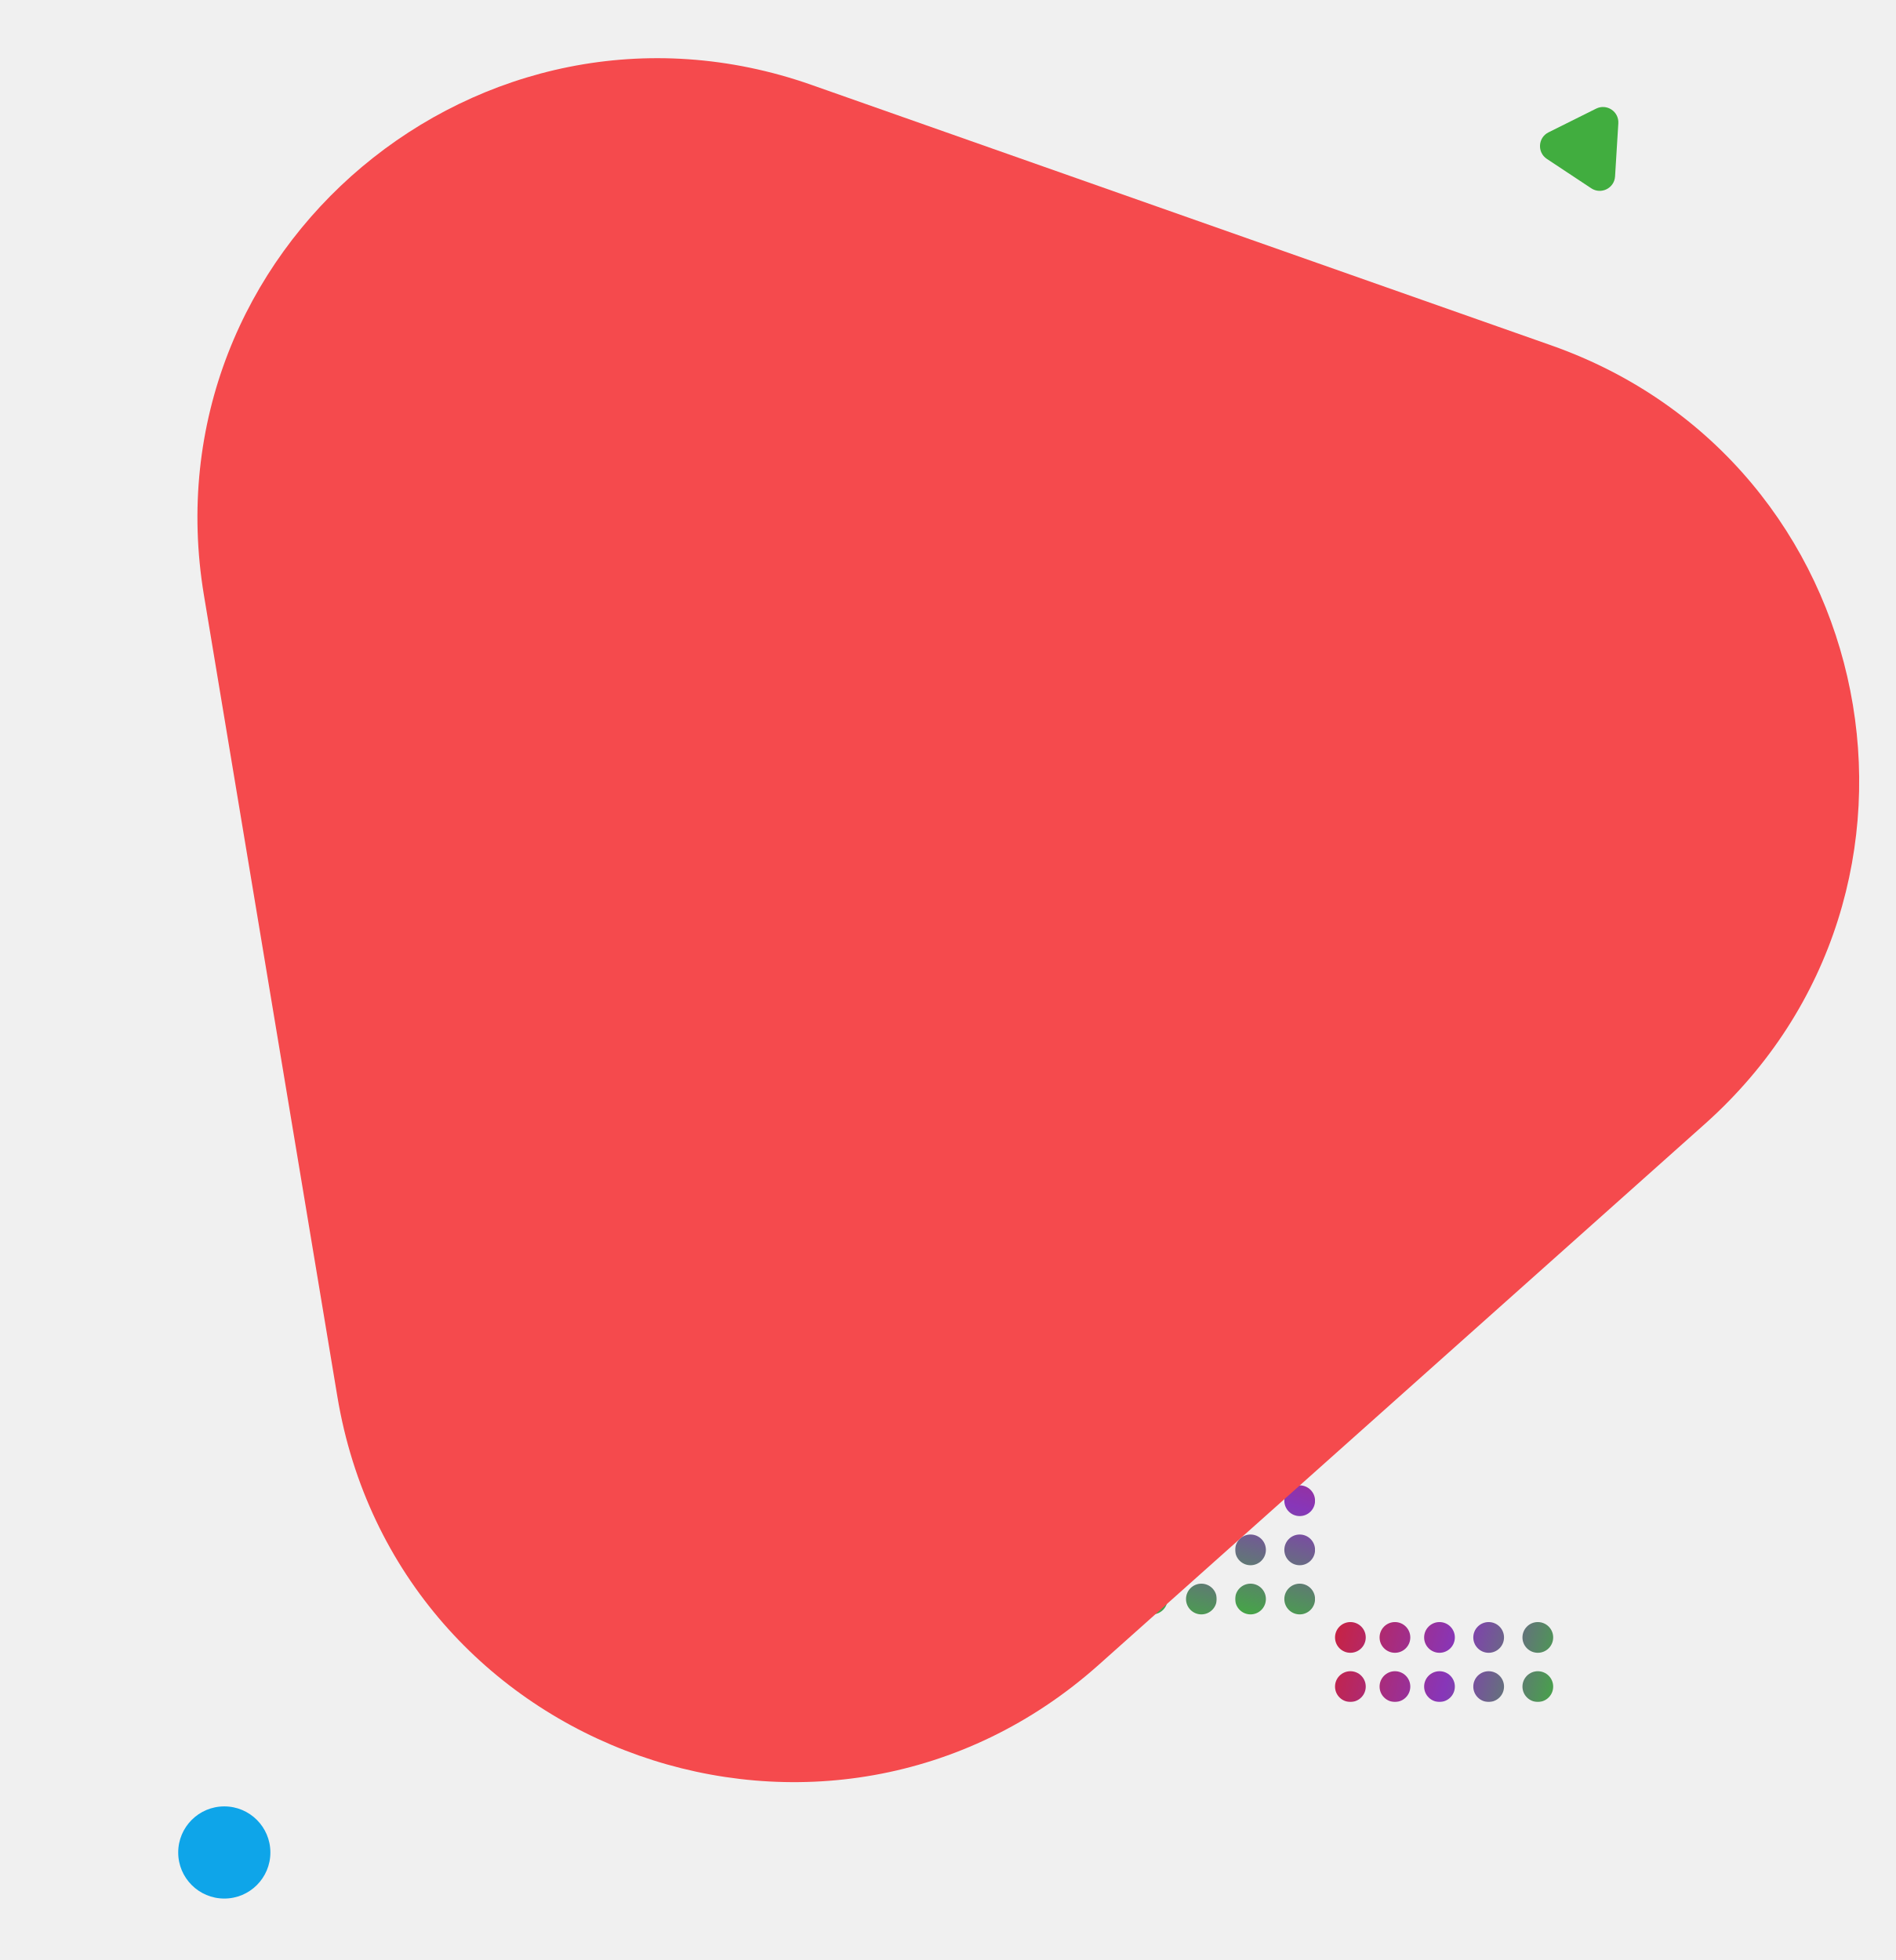
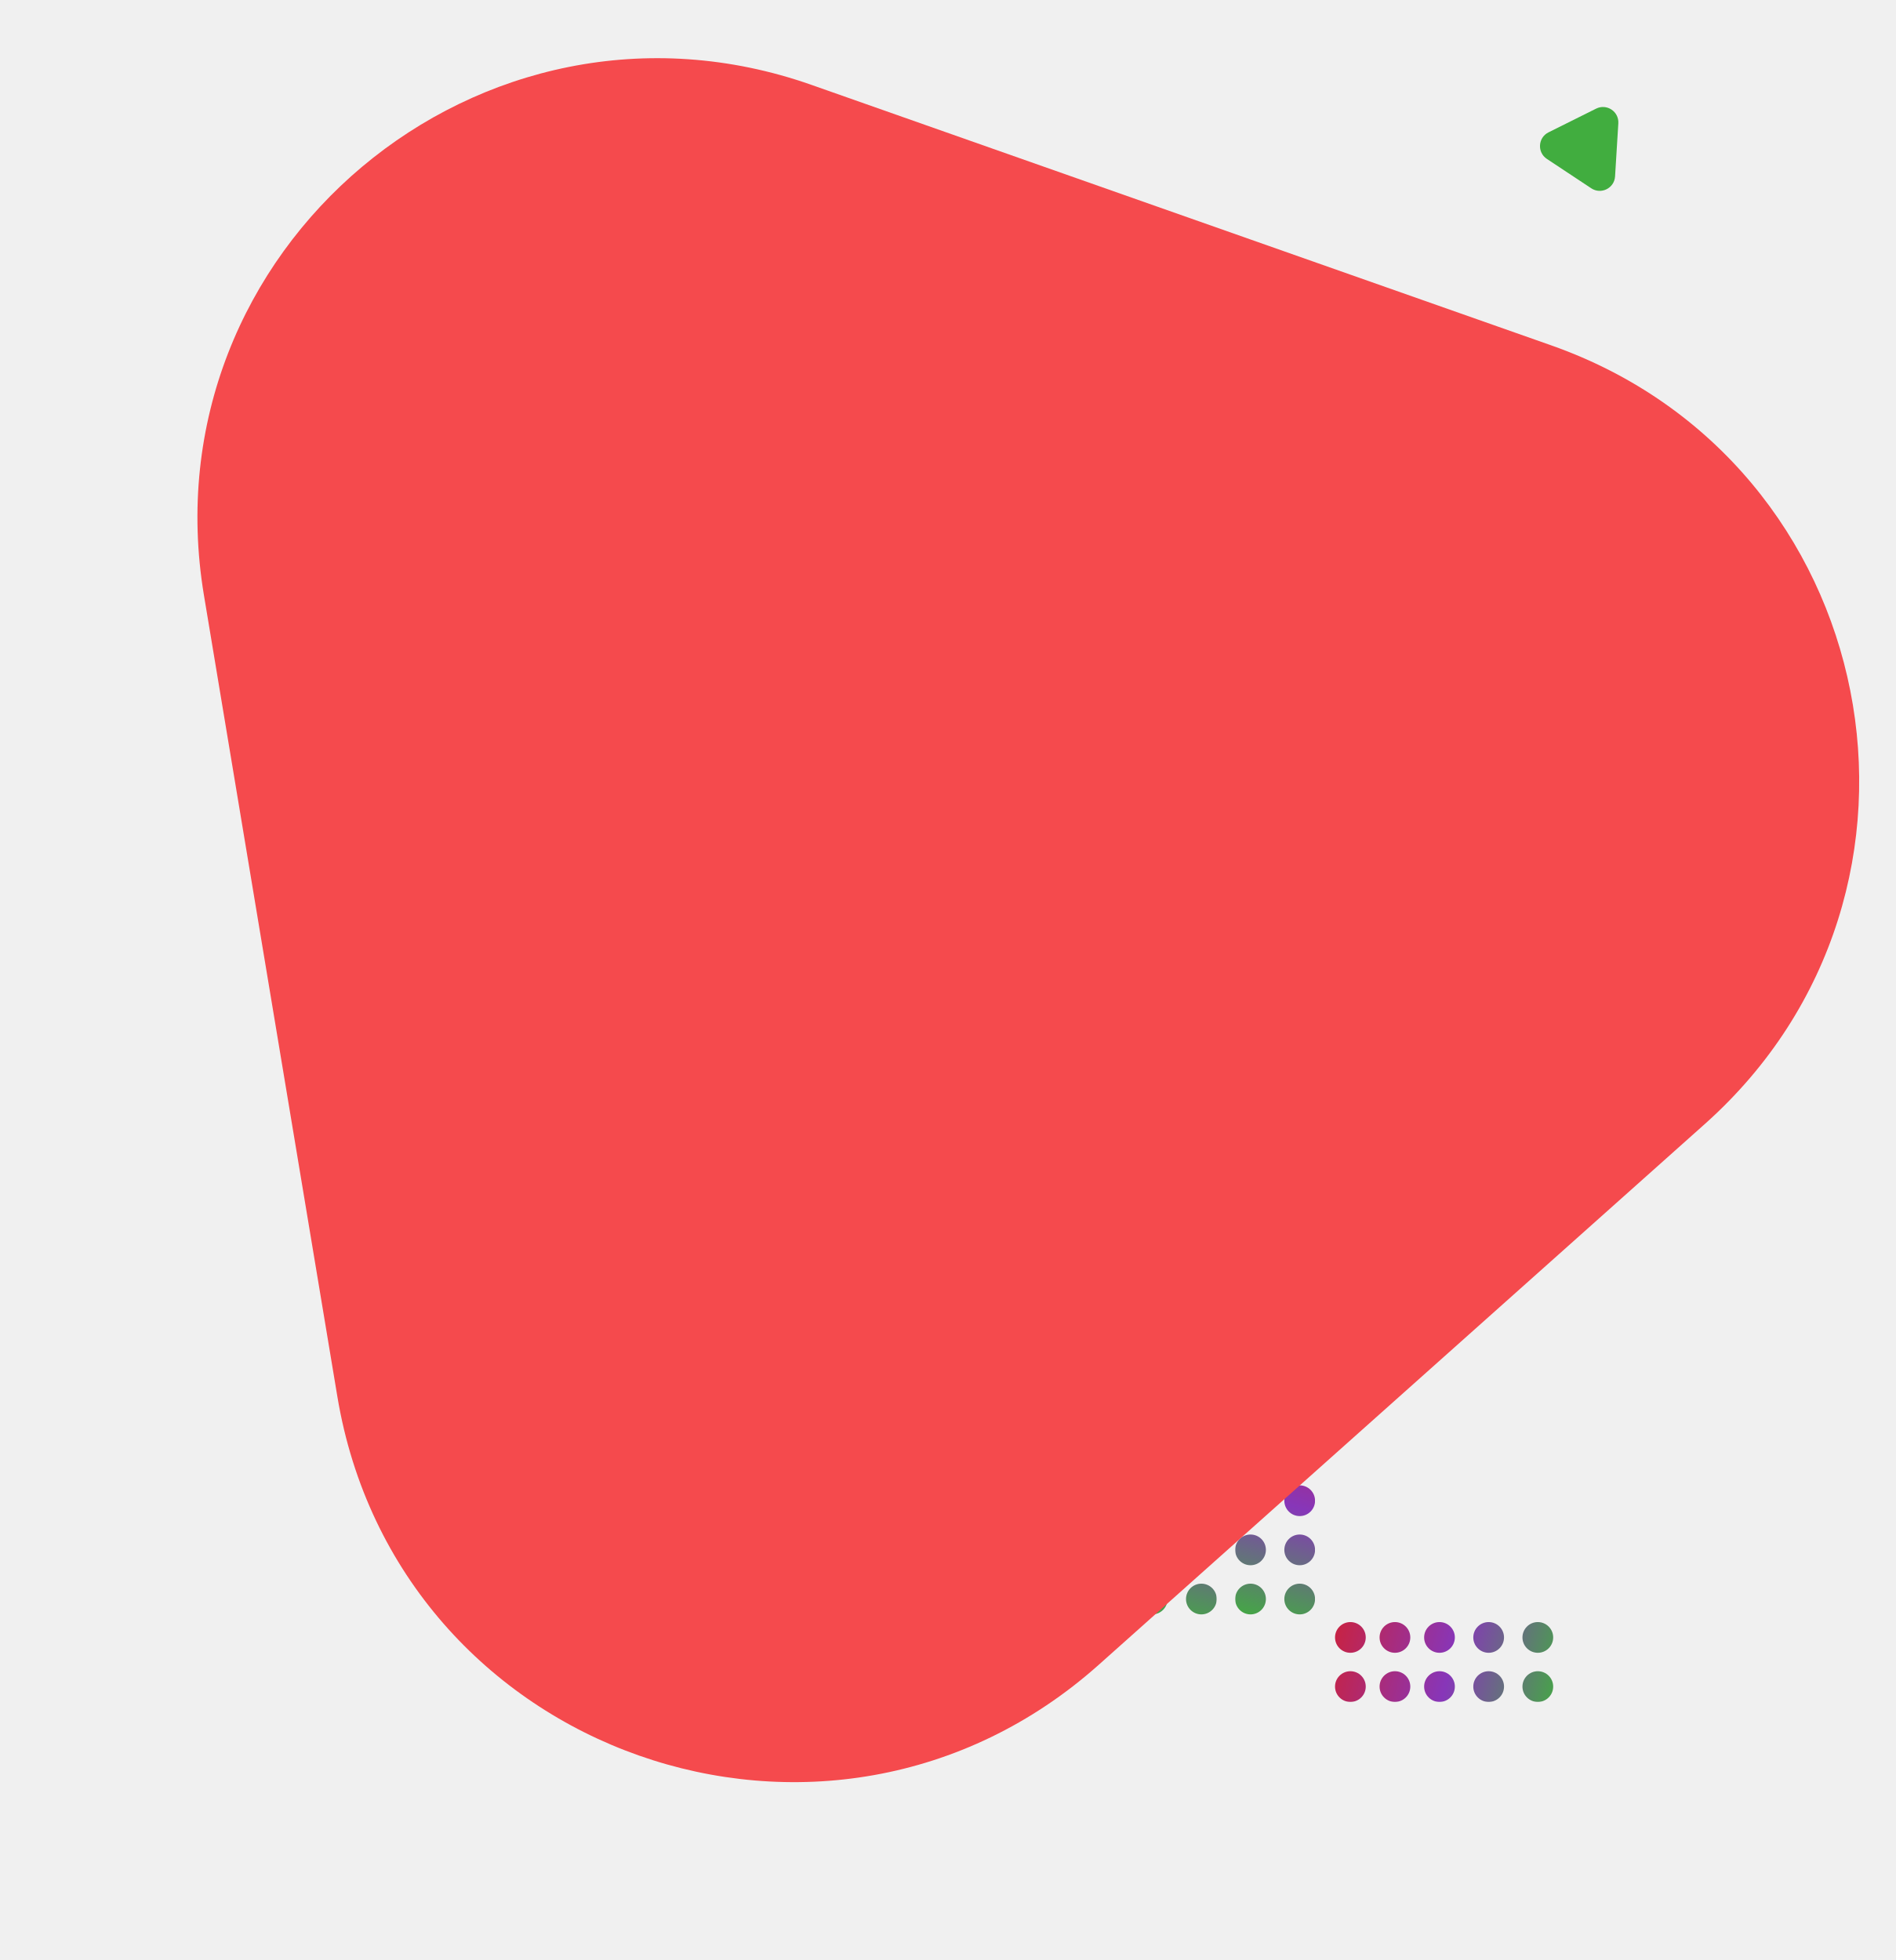
<svg xmlns="http://www.w3.org/2000/svg" width="617" height="638" viewBox="0 0 617 638" fill="none">
  <g clip-path="url(#clip0_334_1705)">
    <rect width="617" height="638" />
-     <circle cx="72.999" cy="603" r="15" fill="#0EA5E9" />
    <mask id="mask0_334_1705" style="mask-type:alpha" maskUnits="userSpaceOnUse" x="416" y="528" width="93" height="26">
      <circle cx="500.499" cy="549" r="5" transform="rotate(-180 500.499 549)" fill="#D9D9D9" />
      <circle cx="484.499" cy="549" r="5" transform="rotate(-180 484.499 549)" fill="#D9D9D9" />
      <circle cx="468.499" cy="549" r="5" transform="rotate(-180 468.499 549)" fill="#D9D9D9" />
      <circle cx="453.999" cy="549" r="5" transform="rotate(-180 453.999 549)" fill="#D9D9D9" />
      <circle cx="439.499" cy="549" r="5" transform="rotate(-180 439.499 549)" fill="#D9D9D9" />
      <circle cx="500.499" cy="533" r="5" transform="rotate(-180 500.499 533)" fill="#D9D9D9" />
      <circle cx="484.499" cy="533" r="5" transform="rotate(-180 484.499 533)" fill="#D9D9D9" />
      <circle cx="468.499" cy="533" r="5" transform="rotate(-180 468.499 533)" fill="#D9D9D9" />
      <circle cx="453.999" cy="533" r="5" transform="rotate(-180 453.999 533)" fill="#D9D9D9" />
      <circle cx="439.499" cy="533" r="5" transform="rotate(-180 439.499 533)" fill="#D9D9D9" />
    </mask>
    <g mask="url(#mask0_334_1705)">
      <rect x="416.999" y="528" width="92" height="26" fill="url(#paint0_linear_334_1705)" />
    </g>
    <mask id="mask1_334_1705" style="mask-type:alpha" maskUnits="userSpaceOnUse" x="401" y="435" width="27" height="96">
      <circle cx="406.999" cy="520.5" r="5" transform="rotate(-90 406.999 520.5)" fill="#D9D9D9" />
      <circle cx="406.999" cy="504.5" r="5" transform="rotate(-90 406.999 504.5)" fill="#D9D9D9" />
      <circle cx="406.999" cy="488.5" r="5" transform="rotate(-90 406.999 488.5)" fill="#D9D9D9" />
      <circle cx="406.999" cy="474" r="5" transform="rotate(-90 406.999 474)" fill="#D9D9D9" />
      <circle cx="406.999" cy="459.5" r="5" transform="rotate(-90 406.999 459.5)" fill="#D9D9D9" />
      <circle cx="422.999" cy="520.5" r="5" transform="rotate(-90 422.999 520.5)" fill="#D9D9D9" />
      <circle cx="422.999" cy="504.5" r="5" transform="rotate(-90 422.999 504.5)" fill="#D9D9D9" />
      <circle cx="422.999" cy="488.5" r="5" transform="rotate(-90 422.999 488.5)" fill="#D9D9D9" />
      <circle cx="422.999" cy="474" r="5" transform="rotate(-90 422.999 474)" fill="#D9D9D9" />
      <circle cx="422.999" cy="459.5" r="5" transform="rotate(-90 422.999 459.5)" fill="#D9D9D9" />
    </mask>
    <g mask="url(#mask1_334_1705)">
      <rect x="427.999" y="431" width="96" height="26" transform="rotate(90 427.999 431)" fill="url(#paint1_linear_334_1705)" />
    </g>
    <mask id="mask2_334_1705" style="mask-type:alpha" maskUnits="userSpaceOnUse" x="369" y="435" width="27" height="96">
      <circle cx="374.999" cy="520.5" r="5" transform="rotate(-90 374.999 520.5)" fill="#D9D9D9" />
      <circle cx="374.999" cy="504.5" r="5" transform="rotate(-90 374.999 504.5)" fill="#D9D9D9" />
      <circle cx="374.999" cy="488.5" r="5" transform="rotate(-90 374.999 488.5)" fill="#D9D9D9" />
      <circle cx="374.999" cy="474" r="5" transform="rotate(-90 374.999 474)" fill="#D9D9D9" />
      <circle cx="374.999" cy="459.5" r="5" transform="rotate(-90 374.999 459.5)" fill="#D9D9D9" />
      <circle cx="390.999" cy="520.5" r="5" transform="rotate(-90 390.999 520.5)" fill="#D9D9D9" />
      <circle cx="390.999" cy="504.5" r="5" transform="rotate(-90 390.999 504.5)" fill="#D9D9D9" />
      <circle cx="390.999" cy="488.5" r="5" transform="rotate(-90 390.999 488.5)" fill="#D9D9D9" />
      <circle cx="390.999" cy="474" r="5" transform="rotate(-90 390.999 474)" fill="#D9D9D9" />
      <circle cx="390.999" cy="459.5" r="5" transform="rotate(-90 390.999 459.5)" fill="#D9D9D9" />
    </mask>
    <g mask="url(#mask2_334_1705)">
      <rect x="395.999" y="431" width="96" height="26" transform="rotate(90 395.999 431)" fill="url(#paint2_linear_334_1705)" />
    </g>
    <path d="M503.447 51.726C500.238 49.601 500.533 44.798 503.978 43.082L519.482 35.359C522.927 33.643 526.938 36.3 526.702 40.141L525.639 57.429C525.402 61.271 521.096 63.416 517.887 61.291L503.447 51.726Z" fill="#41AD3F" />
    <path d="M357.634 541.873C269.478 620.542 129.201 571.139 109.798 454.59L66.375 193.766C47.63 81.175 156.507 -10.265 264.166 27.65L504.87 112.421C612.529 150.336 640.077 289.823 554.916 365.82L357.634 541.873Z" fill="#F54A4D" />
  </g>
  <defs>
    <linearGradient id="paint0_linear_334_1705" x1="508.999" y1="554" x2="416.483" y2="529.988" gradientUnits="userSpaceOnUse">
      <stop stop-color="#41AD3F" />
      <stop offset="0.405" stop-color="#8736B9" />
      <stop offset="0.955" stop-color="#DD1C1C" />
    </linearGradient>
    <linearGradient id="paint1_linear_334_1705" x1="523.999" y1="457" x2="427.999" y2="431" gradientUnits="userSpaceOnUse">
      <stop stop-color="#41AD3F" />
      <stop offset="0.405" stop-color="#8736B9" />
      <stop offset="0.955" stop-color="#DD1C1C" />
    </linearGradient>
    <linearGradient id="paint2_linear_334_1705" x1="491.999" y1="457" x2="395.999" y2="431" gradientUnits="userSpaceOnUse">
      <stop stop-color="#41AD3F" />
      <stop offset="0.405" stop-color="#8736B9" />
      <stop offset="0.955" stop-color="#DD1C1C" />
    </linearGradient>
    <clipPath id="clip0_334_1705">
      <rect width="617" height="638" fill="white" />
    </clipPath>
  </defs>
</svg>
